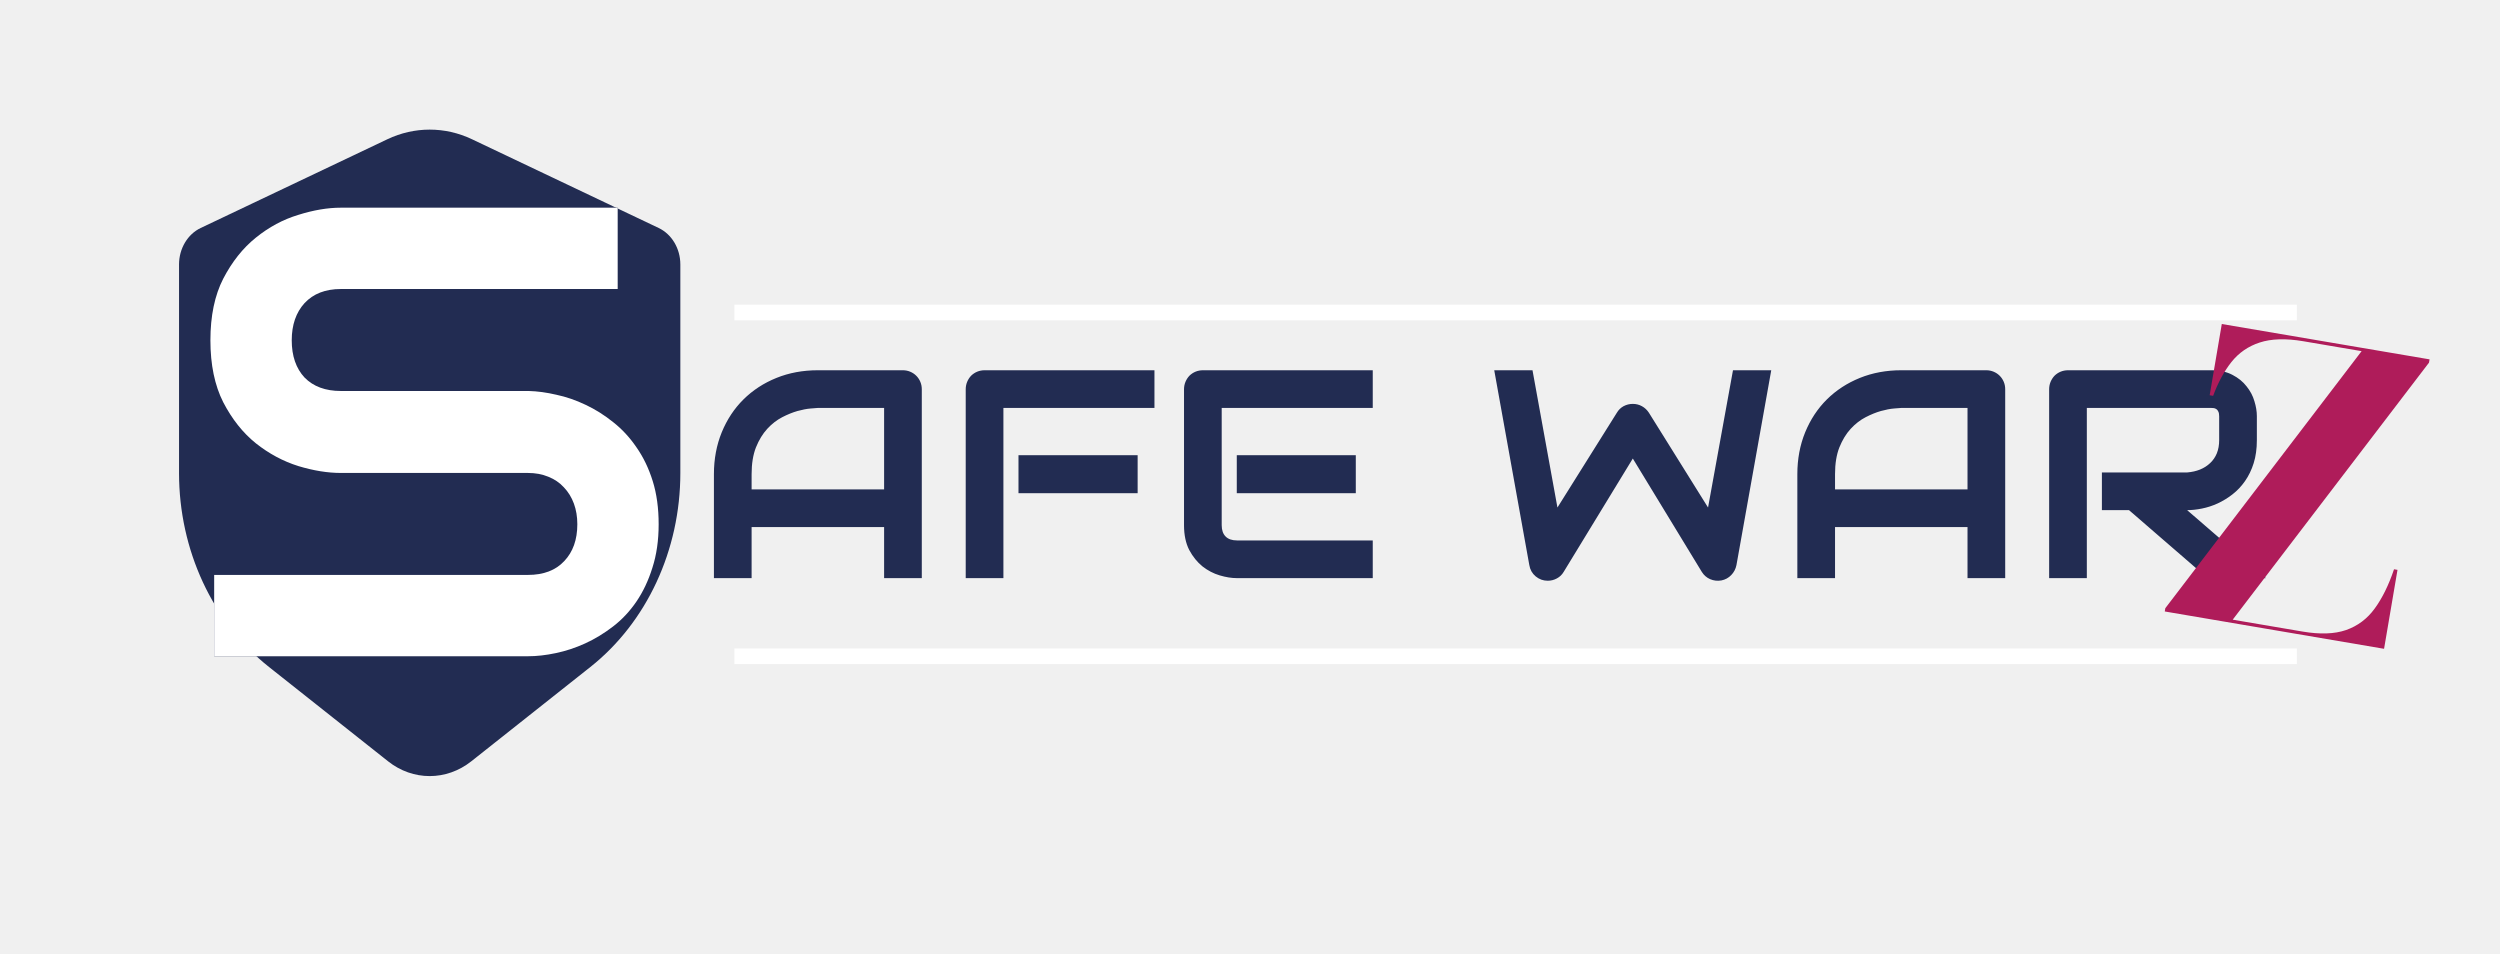
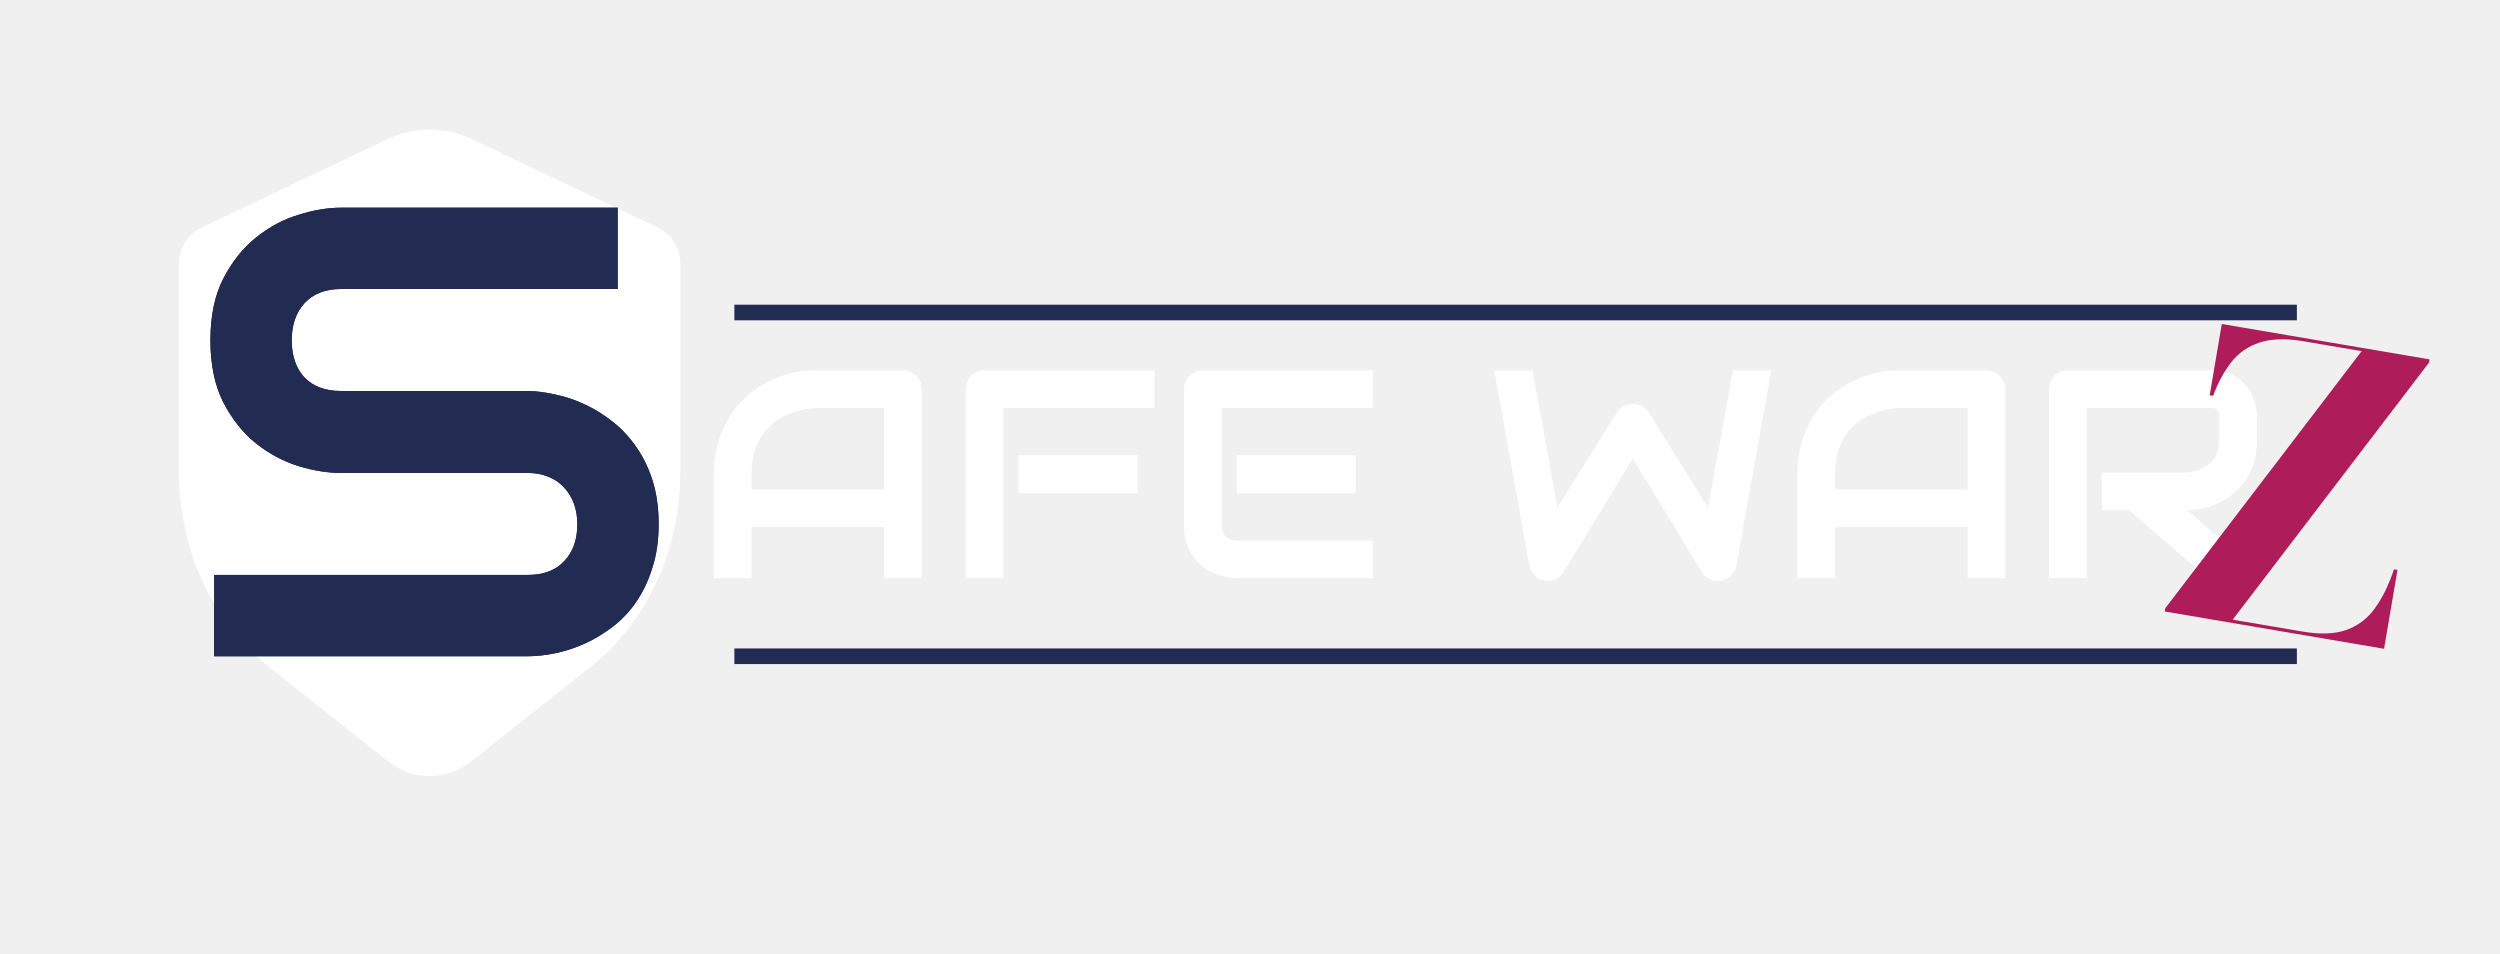
<svg xmlns="http://www.w3.org/2000/svg" width="160" height="61" viewBox="0 0 160 61" fill="none">
-   <path d="M30.208 8.912L42.153 14.59C42.995 14.99 43.542 15.909 43.542 16.926V30.277C43.542 35.202 41.397 39.824 37.784 42.687L30.164 48.723C28.57 49.985 26.43 49.985 24.836 48.723L17.216 42.687C13.603 39.824 11.458 35.202 11.458 30.277V16.926C11.458 15.909 12.005 14.99 12.847 14.59L24.792 8.912C26.521 8.09 28.479 8.09 30.208 8.912Z" fill="#222C52" />
-   <path d="M58.995 37H56.583V33.734H48.103V37H45.691V30.348C45.691 29.377 45.858 28.483 46.192 27.667C46.526 26.851 46.99 26.149 47.584 25.561C48.177 24.974 48.879 24.516 49.69 24.188C50.5 23.86 51.384 23.696 52.343 23.696H57.779C57.946 23.696 58.104 23.727 58.252 23.789C58.401 23.851 58.531 23.938 58.642 24.049C58.753 24.16 58.84 24.29 58.902 24.439C58.964 24.587 58.995 24.745 58.995 24.912V37ZM48.103 31.322H56.583V26.108H52.343C52.269 26.108 52.111 26.121 51.87 26.145C51.635 26.164 51.359 26.217 51.044 26.303C50.735 26.39 50.407 26.523 50.06 26.702C49.714 26.881 49.396 27.129 49.105 27.444C48.814 27.76 48.573 28.156 48.381 28.632C48.196 29.102 48.103 29.674 48.103 30.348V31.322ZM72.809 31.564H65.183V29.133H72.809V31.564ZM73.885 26.108H64.218V37H61.806V24.912C61.806 24.745 61.837 24.587 61.898 24.439C61.96 24.29 62.044 24.16 62.149 24.049C62.26 23.938 62.39 23.851 62.539 23.789C62.687 23.727 62.848 23.696 63.021 23.696H73.885V26.108ZM86.771 31.564H79.154V29.133H86.771V31.564ZM87.856 37H79.154C78.82 37 78.455 36.941 78.06 36.824C77.664 36.706 77.296 36.514 76.956 36.248C76.622 35.976 76.34 35.627 76.111 35.2C75.889 34.767 75.777 34.238 75.777 33.614V24.912C75.777 24.745 75.808 24.587 75.87 24.439C75.932 24.29 76.016 24.16 76.121 24.049C76.232 23.938 76.362 23.851 76.51 23.789C76.659 23.727 76.82 23.696 76.993 23.696H87.856V26.108H78.189V33.614C78.189 33.929 78.273 34.17 78.44 34.337C78.607 34.504 78.851 34.588 79.173 34.588H87.856V37ZM113.36 23.696L111.133 36.165C111.084 36.412 110.972 36.626 110.799 36.805C110.626 36.984 110.416 37.099 110.168 37.148C109.915 37.192 109.674 37.164 109.445 37.065C109.222 36.966 109.046 36.811 108.916 36.601L104.5 29.346L100.075 36.601C99.97 36.78 99.824 36.92 99.639 37.019C99.459 37.117 99.264 37.167 99.054 37.167C98.763 37.167 98.507 37.074 98.284 36.889C98.061 36.703 97.925 36.462 97.876 36.165L95.631 23.696H98.08L99.676 32.482L103.479 26.415C103.585 26.235 103.727 26.096 103.906 25.997C104.092 25.898 104.29 25.849 104.5 25.849C104.71 25.849 104.905 25.898 105.084 25.997C105.264 26.096 105.412 26.235 105.53 26.415L109.315 32.482L110.911 23.696H113.36ZM128.333 37H125.921V33.734H117.442V37H115.03V30.348C115.03 29.377 115.197 28.483 115.531 27.667C115.865 26.851 116.329 26.149 116.922 25.561C117.516 24.974 118.218 24.516 119.028 24.188C119.839 23.86 120.723 23.696 121.682 23.696H127.118C127.285 23.696 127.443 23.727 127.591 23.789C127.74 23.851 127.87 23.938 127.981 24.049C128.092 24.16 128.179 24.29 128.241 24.439C128.303 24.587 128.333 24.745 128.333 24.912V37ZM117.442 31.322H125.921V26.108H121.682C121.607 26.108 121.45 26.121 121.208 26.145C120.973 26.164 120.698 26.217 120.383 26.303C120.074 26.39 119.746 26.523 119.399 26.702C119.053 26.881 118.735 27.129 118.444 27.444C118.153 27.76 117.912 28.156 117.72 28.632C117.535 29.102 117.442 29.674 117.442 30.348V31.322ZM144.439 28.168C144.439 28.718 144.371 29.21 144.235 29.643C144.099 30.076 143.913 30.459 143.678 30.794C143.449 31.121 143.183 31.403 142.88 31.638C142.577 31.873 142.259 32.068 141.925 32.222C141.597 32.371 141.263 32.479 140.923 32.547C140.589 32.615 140.273 32.649 139.977 32.649L145.014 37H141.285L136.256 32.649H134.521V30.237H139.977C140.28 30.212 140.555 30.15 140.802 30.051C141.056 29.946 141.272 29.807 141.452 29.634C141.637 29.461 141.779 29.253 141.878 29.012C141.977 28.765 142.027 28.483 142.027 28.168V26.646C142.027 26.51 142.008 26.408 141.971 26.34C141.94 26.266 141.897 26.213 141.841 26.183C141.792 26.145 141.736 26.124 141.674 26.118C141.619 26.111 141.566 26.108 141.517 26.108H133.557V37H131.145V24.912C131.145 24.745 131.175 24.587 131.237 24.439C131.299 24.29 131.383 24.16 131.488 24.049C131.599 23.938 131.729 23.851 131.877 23.789C132.026 23.727 132.187 23.696 132.36 23.696H141.517C142.055 23.696 142.509 23.795 142.88 23.993C143.251 24.185 143.551 24.429 143.78 24.726C144.015 25.017 144.182 25.332 144.281 25.672C144.386 26.012 144.439 26.331 144.439 26.628V28.168Z" fill="#222C52" />
+   <path d="M30.208 8.912L42.153 14.59C42.995 14.99 43.542 15.909 43.542 16.926V30.277C43.542 35.202 41.397 39.824 37.784 42.687L30.164 48.723C28.57 49.985 26.43 49.985 24.836 48.723L17.216 42.687C13.603 39.824 11.458 35.202 11.458 30.277V16.926C11.458 15.909 12.005 14.99 12.847 14.59L24.792 8.912C26.521 8.09 28.479 8.09 30.208 8.912Z" fill="white" />
+   <path d="M58.995 37H56.583V33.734H48.103V37H45.691V30.348C45.691 29.377 45.858 28.483 46.192 27.667C46.526 26.851 46.99 26.149 47.584 25.561C48.177 24.974 48.879 24.516 49.69 24.188C50.5 23.86 51.384 23.696 52.343 23.696H57.779C57.946 23.696 58.104 23.727 58.252 23.789C58.401 23.851 58.531 23.938 58.642 24.049C58.753 24.16 58.84 24.29 58.902 24.439C58.964 24.587 58.995 24.745 58.995 24.912V37ZM48.103 31.322H56.583V26.108H52.343C52.269 26.108 52.111 26.121 51.87 26.145C51.635 26.164 51.359 26.217 51.044 26.303C50.735 26.39 50.407 26.523 50.06 26.702C49.714 26.881 49.396 27.129 49.105 27.444C48.814 27.76 48.573 28.156 48.381 28.632C48.196 29.102 48.103 29.674 48.103 30.348V31.322ZM72.809 31.564H65.183V29.133H72.809V31.564ZM73.885 26.108H64.218V37H61.806V24.912C61.806 24.745 61.837 24.587 61.898 24.439C61.96 24.29 62.044 24.16 62.149 24.049C62.26 23.938 62.39 23.851 62.539 23.789C62.687 23.727 62.848 23.696 63.021 23.696H73.885V26.108ZM86.771 31.564H79.154V29.133H86.771V31.564ZM87.856 37H79.154C78.82 37 78.455 36.941 78.06 36.824C77.664 36.706 77.296 36.514 76.956 36.248C76.622 35.976 76.34 35.627 76.111 35.2C75.889 34.767 75.777 34.238 75.777 33.614V24.912C75.777 24.745 75.808 24.587 75.87 24.439C75.932 24.29 76.016 24.16 76.121 24.049C76.232 23.938 76.362 23.851 76.51 23.789C76.659 23.727 76.82 23.696 76.993 23.696H87.856V26.108H78.189V33.614C78.189 33.929 78.273 34.17 78.44 34.337C78.607 34.504 78.851 34.588 79.173 34.588H87.856V37ZM113.36 23.696L111.133 36.165C111.084 36.412 110.972 36.626 110.799 36.805C110.626 36.984 110.416 37.099 110.168 37.148C109.915 37.192 109.674 37.164 109.445 37.065C109.222 36.966 109.046 36.811 108.916 36.601L104.5 29.346L100.075 36.601C99.97 36.78 99.824 36.92 99.639 37.019C99.459 37.117 99.264 37.167 99.054 37.167C98.763 37.167 98.507 37.074 98.284 36.889C98.061 36.703 97.925 36.462 97.876 36.165L95.631 23.696H98.08L99.676 32.482L103.479 26.415C103.585 26.235 103.727 26.096 103.906 25.997C104.092 25.898 104.29 25.849 104.5 25.849C104.71 25.849 104.905 25.898 105.084 25.997C105.264 26.096 105.412 26.235 105.53 26.415L109.315 32.482L110.911 23.696H113.36ZM128.333 37H125.921V33.734H117.442V37H115.03V30.348C115.03 29.377 115.197 28.483 115.531 27.667C115.865 26.851 116.329 26.149 116.922 25.561C117.516 24.974 118.218 24.516 119.028 24.188C119.839 23.86 120.723 23.696 121.682 23.696H127.118C127.285 23.696 127.443 23.727 127.591 23.789C127.74 23.851 127.87 23.938 127.981 24.049C128.092 24.16 128.179 24.29 128.241 24.439C128.303 24.587 128.333 24.745 128.333 24.912V37ZM117.442 31.322H125.921V26.108H121.682C121.607 26.108 121.45 26.121 121.208 26.145C120.973 26.164 120.698 26.217 120.383 26.303C120.074 26.39 119.746 26.523 119.399 26.702C119.053 26.881 118.735 27.129 118.444 27.444C118.153 27.76 117.912 28.156 117.72 28.632C117.535 29.102 117.442 29.674 117.442 30.348V31.322ZM144.439 28.168C144.439 28.718 144.371 29.21 144.235 29.643C144.099 30.076 143.913 30.459 143.678 30.794C143.449 31.121 143.183 31.403 142.88 31.638C142.577 31.873 142.259 32.068 141.925 32.222C141.597 32.371 141.263 32.479 140.923 32.547C140.589 32.615 140.273 32.649 139.977 32.649L145.014 37H141.285L136.256 32.649H134.521V30.237H139.977C140.28 30.212 140.555 30.15 140.802 30.051C141.056 29.946 141.272 29.807 141.452 29.634C141.637 29.461 141.779 29.253 141.878 29.012C141.977 28.765 142.027 28.483 142.027 28.168V26.646C142.027 26.51 142.008 26.408 141.971 26.34C141.94 26.266 141.897 26.213 141.841 26.183C141.792 26.145 141.736 26.124 141.674 26.118C141.619 26.111 141.566 26.108 141.517 26.108H133.557V37H131.145V24.912C131.145 24.745 131.175 24.587 131.237 24.439C131.299 24.29 131.383 24.16 131.488 24.049C131.599 23.938 131.729 23.851 131.877 23.789C132.026 23.727 132.187 23.696 132.36 23.696H141.517C142.055 23.696 142.509 23.795 142.88 23.993C143.251 24.185 143.551 24.429 143.78 24.726C144.015 25.017 144.182 25.332 144.281 25.672C144.386 26.012 144.439 26.331 144.439 26.628V28.168Z" fill="white" />
  <path d="M138.544 39.134L138.58 38.925L151.143 22.474L147.409 21.839C146.292 21.649 145.362 21.677 144.618 21.922C143.885 22.161 143.281 22.578 142.808 23.174C142.344 23.762 141.955 24.482 141.641 25.333L141.419 25.296L142.195 20.736L155.492 22.999L155.456 23.209L142.893 39.659L147.354 40.418C148.479 40.61 149.41 40.578 150.147 40.323C150.893 40.061 151.504 39.603 151.979 38.948C152.463 38.287 152.876 37.448 153.218 36.433L153.44 36.471L152.58 41.523L138.544 39.134Z" fill="#AF1C5A" />
  <path d="M42.154 33.552C42.154 34.579 42.021 35.507 41.754 36.334C41.5 37.149 41.16 37.869 40.733 38.497C40.306 39.124 39.805 39.658 39.231 40.098C38.658 40.539 38.064 40.899 37.45 41.179C36.836 41.459 36.209 41.666 35.568 41.8C34.941 41.933 34.347 42 33.786 42H13.707V36.795H33.786C34.787 36.795 35.561 36.501 36.108 35.914C36.669 35.327 36.949 34.539 36.949 33.552C36.949 33.071 36.876 32.631 36.729 32.23C36.582 31.83 36.369 31.483 36.088 31.189C35.822 30.896 35.488 30.669 35.087 30.509C34.7 30.349 34.267 30.269 33.786 30.269H21.814C20.974 30.269 20.066 30.122 19.092 29.828C18.117 29.521 17.21 29.034 16.369 28.367C15.542 27.699 14.848 26.825 14.287 25.744C13.74 24.663 13.466 23.342 13.466 21.78C13.466 20.219 13.74 18.904 14.287 17.836C14.848 16.755 15.542 15.881 16.369 15.214C17.21 14.533 18.117 14.046 19.092 13.752C20.066 13.445 20.974 13.292 21.814 13.292H39.532V18.497H21.814C20.827 18.497 20.053 18.797 19.492 19.398C18.945 19.998 18.671 20.793 18.671 21.78C18.671 22.781 18.945 23.575 19.492 24.163C20.053 24.736 20.827 25.023 21.814 25.023H33.786H33.826C34.387 25.037 34.981 25.117 35.608 25.264C36.235 25.397 36.856 25.611 37.47 25.904C38.097 26.198 38.691 26.572 39.252 27.025C39.812 27.466 40.306 28 40.733 28.627C41.173 29.254 41.52 29.975 41.774 30.789C42.028 31.603 42.154 32.524 42.154 33.552Z" fill="#222C52" />
-   <path d="M42.154 33.552C42.154 34.579 42.021 35.507 41.754 36.334C41.5 37.149 41.16 37.869 40.733 38.497C40.306 39.124 39.805 39.658 39.231 40.098C38.658 40.539 38.064 40.899 37.45 41.179C36.836 41.459 36.209 41.666 35.568 41.8C34.941 41.933 34.347 42 33.786 42H13.707V36.795H33.786C34.787 36.795 35.561 36.501 36.108 35.914C36.669 35.327 36.949 34.539 36.949 33.552C36.949 33.071 36.876 32.631 36.729 32.23C36.582 31.83 36.369 31.483 36.088 31.189C35.822 30.896 35.488 30.669 35.087 30.509C34.7 30.349 34.267 30.269 33.786 30.269H21.814C20.974 30.269 20.066 30.122 19.092 29.828C18.117 29.521 17.21 29.034 16.369 28.367C15.542 27.699 14.848 26.825 14.287 25.744C13.74 24.663 13.466 23.342 13.466 21.78C13.466 20.219 13.74 18.904 14.287 17.836C14.848 16.755 15.542 15.881 16.369 15.214C17.21 14.533 18.117 14.046 19.092 13.752C20.066 13.445 20.974 13.292 21.814 13.292H39.532V18.497H21.814C20.827 18.497 20.053 18.797 19.492 19.398C18.945 19.998 18.671 20.793 18.671 21.78C18.671 22.781 18.945 23.575 19.492 24.163C20.053 24.736 20.827 25.023 21.814 25.023H33.786H33.826C34.387 25.037 34.981 25.117 35.608 25.264C36.235 25.397 36.856 25.611 37.47 25.904C38.097 26.198 38.691 26.572 39.252 27.025C39.812 27.466 40.306 28 40.733 28.627C41.173 29.254 41.52 29.975 41.774 30.789C42.028 31.603 42.154 32.524 42.154 33.552Z" fill="white" />
-   <path d="M47 42L147 42M47 20L147 20" stroke="white" />
+   <path d="M42.154 33.552C42.154 34.579 42.021 35.507 41.754 36.334C41.5 37.149 41.16 37.869 40.733 38.497C40.306 39.124 39.805 39.658 39.231 40.098C38.658 40.539 38.064 40.899 37.45 41.179C36.836 41.459 36.209 41.666 35.568 41.8C34.941 41.933 34.347 42 33.786 42H13.707V36.795H33.786C34.787 36.795 35.561 36.501 36.108 35.914C36.669 35.327 36.949 34.539 36.949 33.552C36.949 33.071 36.876 32.631 36.729 32.23C36.582 31.83 36.369 31.483 36.088 31.189C35.822 30.896 35.488 30.669 35.087 30.509C34.7 30.349 34.267 30.269 33.786 30.269H21.814C20.974 30.269 20.066 30.122 19.092 29.828C18.117 29.521 17.21 29.034 16.369 28.367C15.542 27.699 14.848 26.825 14.287 25.744C13.74 24.663 13.466 23.342 13.466 21.78C13.466 20.219 13.74 18.904 14.287 17.836C14.848 16.755 15.542 15.881 16.369 15.214C17.21 14.533 18.117 14.046 19.092 13.752C20.066 13.445 20.974 13.292 21.814 13.292H39.532V18.497H21.814C20.827 18.497 20.053 18.797 19.492 19.398C18.945 19.998 18.671 20.793 18.671 21.78C18.671 22.781 18.945 23.575 19.492 24.163C20.053 24.736 20.827 25.023 21.814 25.023H33.786H33.826C34.387 25.037 34.981 25.117 35.608 25.264C36.235 25.397 36.856 25.611 37.47 25.904C38.097 26.198 38.691 26.572 39.252 27.025C39.812 27.466 40.306 28 40.733 28.627C41.173 29.254 41.52 29.975 41.774 30.789C42.028 31.603 42.154 32.524 42.154 33.552Z" fill="#222C52" />
+   <path d="M47 42L147 42M47 20L147 20" stroke="#222C52" />
</svg>
